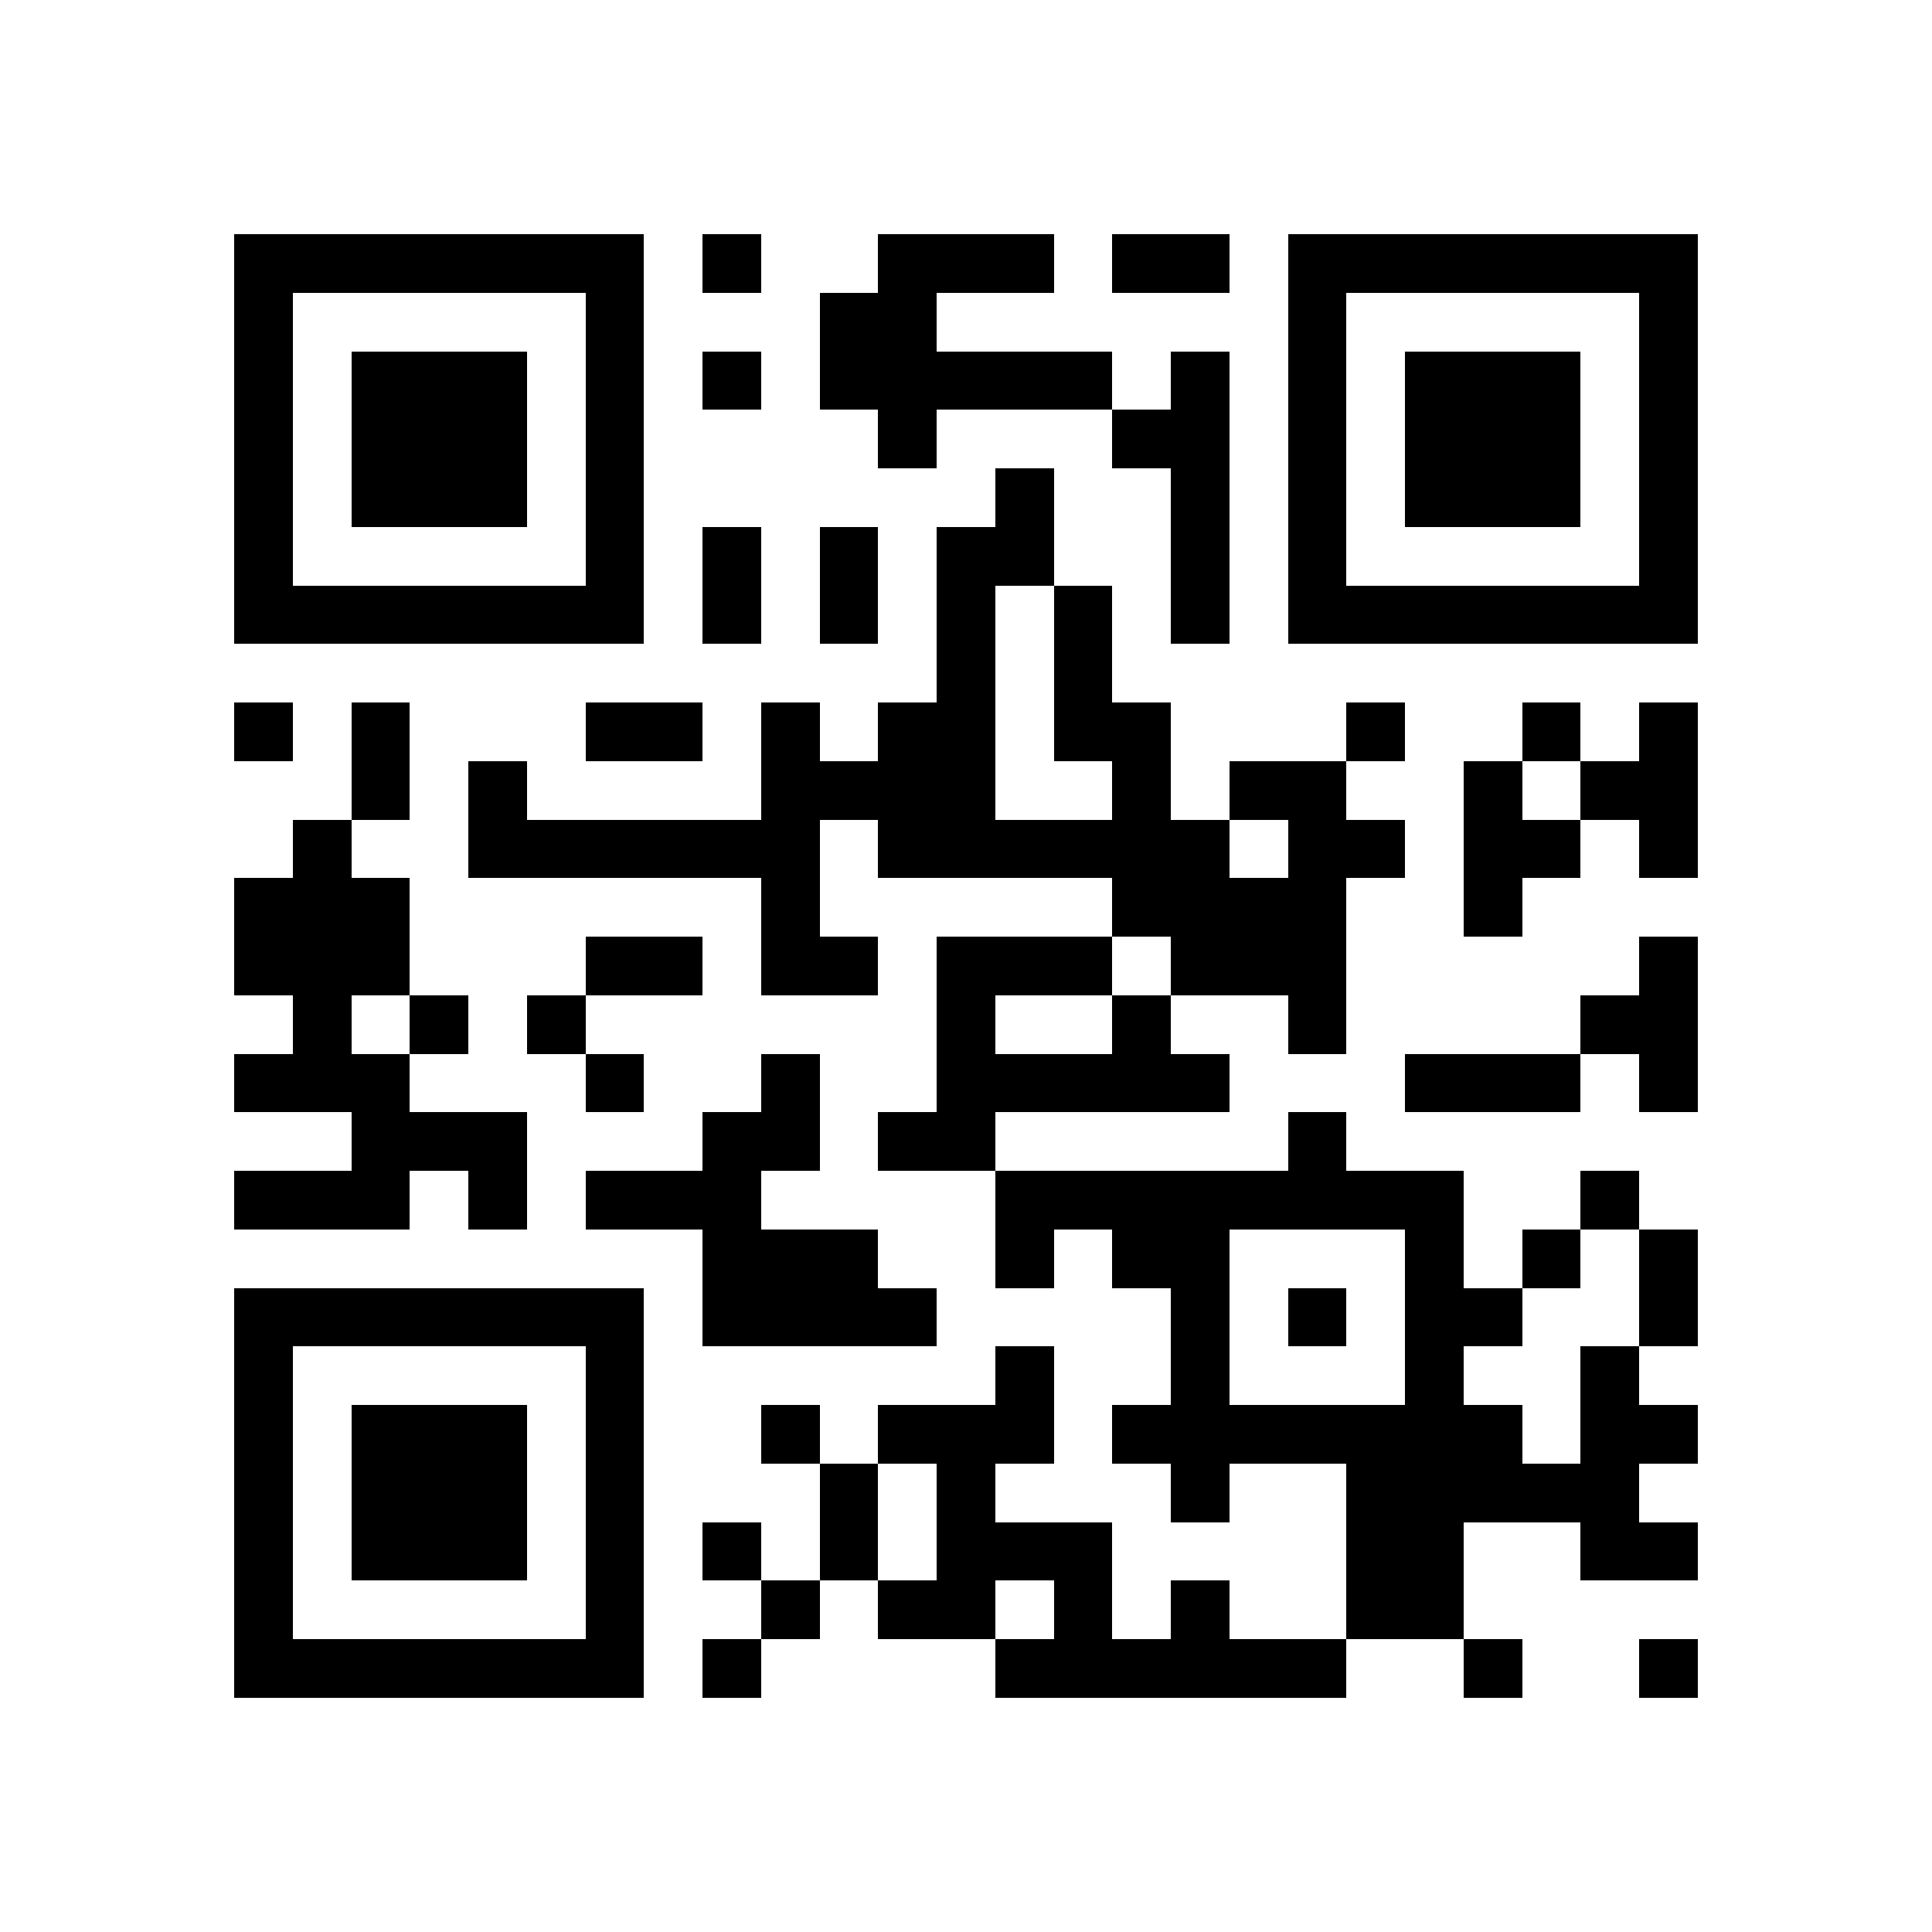
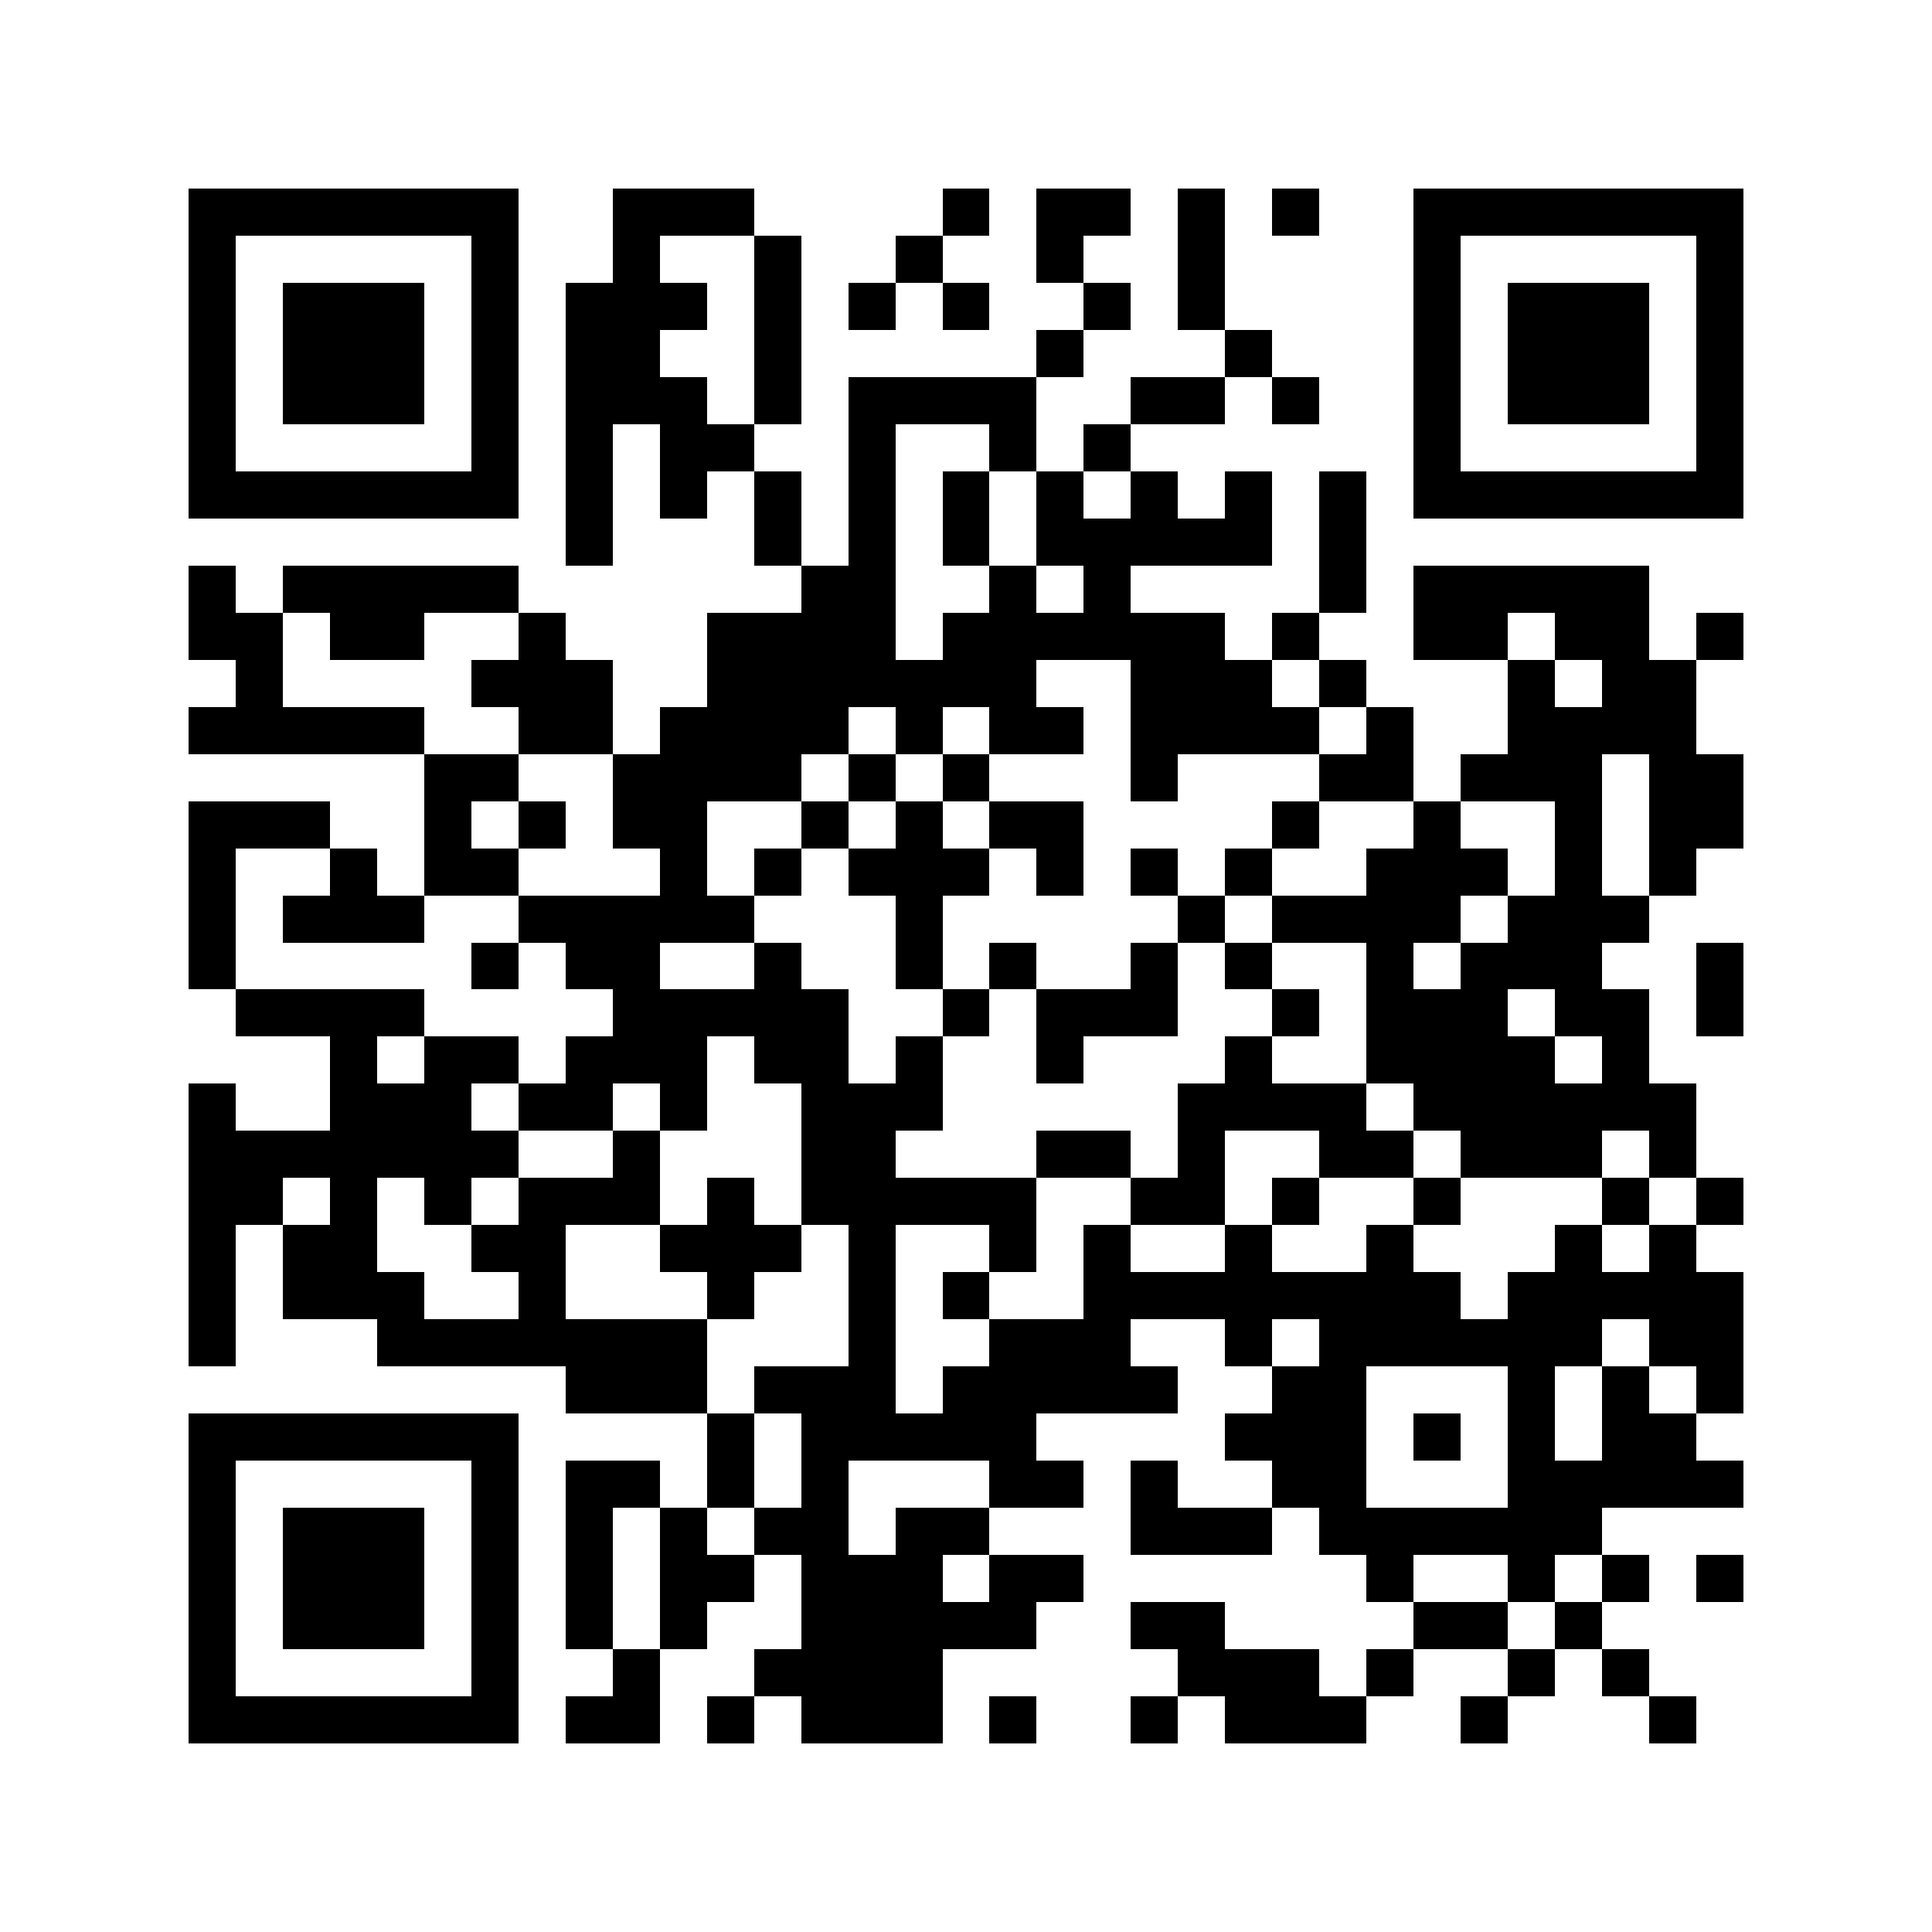
- <svg xmlns="http://www.w3.org/2000/svg" version="1.1" width="231" height="231" viewBox="0 0 231 231" shape-rendering="crispEdges">
-   <rect x="0" y="0" width="231" height="231" fill="#ffffff" />
-   <path fill="#000000" d="M28 28h7v7H28V28M35 28h7v7H35V28M42 28h7v7H42V28M49 28h7v7H49V28M56 28h7v7H56V28M63 28h7v7H63V28M70 28h7v7H70V28M84 28h7v7H84V28M105 28h7v7H105V28M112 28h7v7H112V28M119 28h7v7H119V28M133 28h7v7H133V28M140 28h7v7H140V28M154 28h7v7H154V28M161 28h7v7H161V28M168 28h7v7H168V28M175 28h7v7H175V28M182 28h7v7H182V28M189 28h7v7H189V28M196 28h7v7H196V28M28 35h7v7H28V35M70 35h7v7H70V35M98 35h7v7H98V35M105 35h7v7H105V35M154 35h7v7H154V35M196 35h7v7H196V35M28 42h7v7H28V42M42 42h7v7H42V42M49 42h7v7H49V42M56 42h7v7H56V42M70 42h7v7H70V42M84 42h7v7H84V42M98 42h7v7H98V42M105 42h7v7H105V42M112 42h7v7H112V42M119 42h7v7H119V42M126 42h7v7H126V42M140 42h7v7H140V42M154 42h7v7H154V42M168 42h7v7H168V42M175 42h7v7H175V42M182 42h7v7H182V42M196 42h7v7H196V42M28 49h7v7H28V49M42 49h7v7H42V49M49 49h7v7H49V49M56 49h7v7H56V49M70 49h7v7H70V49M105 49h7v7H105V49M133 49h7v7H133V49M140 49h7v7H140V49M154 49h7v7H154V49M168 49h7v7H168V49M175 49h7v7H175V49M182 49h7v7H182V49M196 49h7v7H196V49M28 56h7v7H28V56M42 56h7v7H42V56M49 56h7v7H49V56M56 56h7v7H56V56M70 56h7v7H70V56M119 56h7v7H119V56M140 56h7v7H140V56M154 56h7v7H154V56M168 56h7v7H168V56M175 56h7v7H175V56M182 56h7v7H182V56M196 56h7v7H196V56M28 63h7v7H28V63M70 63h7v7H70V63M84 63h7v7H84V63M98 63h7v7H98V63M112 63h7v7H112V63M119 63h7v7H119V63M140 63h7v7H140V63M154 63h7v7H154V63M196 63h7v7H196V63M28 70h7v7H28V70M35 70h7v7H35V70M42 70h7v7H42V70M49 70h7v7H49V70M56 70h7v7H56V70M63 70h7v7H63V70M70 70h7v7H70V70M84 70h7v7H84V70M98 70h7v7H98V70M112 70h7v7H112V70M126 70h7v7H126V70M140 70h7v7H140V70M154 70h7v7H154V70M161 70h7v7H161V70M168 70h7v7H168V70M175 70h7v7H175V70M182 70h7v7H182V70M189 70h7v7H189V70M196 70h7v7H196V70M112 77h7v7H112V77M126 77h7v7H126V77M28 84h7v7H28V84M42 84h7v7H42V84M70 84h7v7H70V84M77 84h7v7H77V84M91 84h7v7H91V84M105 84h7v7H105V84M112 84h7v7H112V84M126 84h7v7H126V84M133 84h7v7H133V84M161 84h7v7H161V84M182 84h7v7H182V84M196 84h7v7H196V84M42 91h7v7H42V91M56 91h7v7H56V91M91 91h7v7H91V91M98 91h7v7H98V91M105 91h7v7H105V91M112 91h7v7H112V91M133 91h7v7H133V91M147 91h7v7H147V91M154 91h7v7H154V91M175 91h7v7H175V91M189 91h7v7H189V91M196 91h7v7H196V91M35 98h7v7H35V98M56 98h7v7H56V98M63 98h7v7H63V98M70 98h7v7H70V98M77 98h7v7H77V98M84 98h7v7H84V98M91 98h7v7H91V98M105 98h7v7H105V98M112 98h7v7H112V98M119 98h7v7H119V98M126 98h7v7H126V98M133 98h7v7H133V98M140 98h7v7H140V98M154 98h7v7H154V98M161 98h7v7H161V98M175 98h7v7H175V98M182 98h7v7H182V98M196 98h7v7H196V98M28 105h7v7H28V105M35 105h7v7H35V105M42 105h7v7H42V105M91 105h7v7H91V105M133 105h7v7H133V105M140 105h7v7H140V105M147 105h7v7H147V105M154 105h7v7H154V105M175 105h7v7H175V105M28 112h7v7H28V112M35 112h7v7H35V112M42 112h7v7H42V112M70 112h7v7H70V112M77 112h7v7H77V112M91 112h7v7H91V112M98 112h7v7H98V112M112 112h7v7H112V112M119 112h7v7H119V112M126 112h7v7H126V112M140 112h7v7H140V112M147 112h7v7H147V112M154 112h7v7H154V112M196 112h7v7H196V112M35 119h7v7H35V119M49 119h7v7H49V119M63 119h7v7H63V119M112 119h7v7H112V119M133 119h7v7H133V119M154 119h7v7H154V119M189 119h7v7H189V119M196 119h7v7H196V119M28 126h7v7H28V126M35 126h7v7H35V126M42 126h7v7H42V126M70 126h7v7H70V126M91 126h7v7H91V126M112 126h7v7H112V126M119 126h7v7H119V126M126 126h7v7H126V126M133 126h7v7H133V126M140 126h7v7H140V126M168 126h7v7H168V126M175 126h7v7H175V126M182 126h7v7H182V126M196 126h7v7H196V126M42 133h7v7H42V133M49 133h7v7H49V133M56 133h7v7H56V133M84 133h7v7H84V133M91 133h7v7H91V133M105 133h7v7H105V133M112 133h7v7H112V133M154 133h7v7H154V133M28 140h7v7H28V140M35 140h7v7H35V140M42 140h7v7H42V140M56 140h7v7H56V140M70 140h7v7H70V140M77 140h7v7H77V140M84 140h7v7H84V140M119 140h7v7H119V140M126 140h7v7H126V140M133 140h7v7H133V140M140 140h7v7H140V140M147 140h7v7H147V140M154 140h7v7H154V140M161 140h7v7H161V140M168 140h7v7H168V140M189 140h7v7H189V140M84 147h7v7H84V147M91 147h7v7H91V147M98 147h7v7H98V147M119 147h7v7H119V147M133 147h7v7H133V147M140 147h7v7H140V147M168 147h7v7H168V147M182 147h7v7H182V147M196 147h7v7H196V147M28 154h7v7H28V154M35 154h7v7H35V154M42 154h7v7H42V154M49 154h7v7H49V154M56 154h7v7H56V154M63 154h7v7H63V154M70 154h7v7H70V154M84 154h7v7H84V154M91 154h7v7H91V154M98 154h7v7H98V154M105 154h7v7H105V154M140 154h7v7H140V154M154 154h7v7H154V154M168 154h7v7H168V154M175 154h7v7H175V154M196 154h7v7H196V154M28 161h7v7H28V161M70 161h7v7H70V161M119 161h7v7H119V161M140 161h7v7H140V161M168 161h7v7H168V161M189 161h7v7H189V161M28 168h7v7H28V168M42 168h7v7H42V168M49 168h7v7H49V168M56 168h7v7H56V168M70 168h7v7H70V168M91 168h7v7H91V168M105 168h7v7H105V168M112 168h7v7H112V168M119 168h7v7H119V168M133 168h7v7H133V168M140 168h7v7H140V168M147 168h7v7H147V168M154 168h7v7H154V168M161 168h7v7H161V168M168 168h7v7H168V168M175 168h7v7H175V168M189 168h7v7H189V168M196 168h7v7H196V168M28 175h7v7H28V175M42 175h7v7H42V175M49 175h7v7H49V175M56 175h7v7H56V175M70 175h7v7H70V175M98 175h7v7H98V175M112 175h7v7H112V175M140 175h7v7H140V175M161 175h7v7H161V175M168 175h7v7H168V175M175 175h7v7H175V175M182 175h7v7H182V175M189 175h7v7H189V175M28 182h7v7H28V182M42 182h7v7H42V182M49 182h7v7H49V182M56 182h7v7H56V182M70 182h7v7H70V182M84 182h7v7H84V182M98 182h7v7H98V182M112 182h7v7H112V182M119 182h7v7H119V182M126 182h7v7H126V182M161 182h7v7H161V182M168 182h7v7H168V182M189 182h7v7H189V182M196 182h7v7H196V182M28 189h7v7H28V189M70 189h7v7H70V189M91 189h7v7H91V189M105 189h7v7H105V189M112 189h7v7H112V189M126 189h7v7H126V189M140 189h7v7H140V189M161 189h7v7H161V189M168 189h7v7H168V189M28 196h7v7H28V196M35 196h7v7H35V196M42 196h7v7H42V196M49 196h7v7H49V196M56 196h7v7H56V196M63 196h7v7H63V196M70 196h7v7H70V196M84 196h7v7H84V196M119 196h7v7H119V196M126 196h7v7H126V196M133 196h7v7H133V196M140 196h7v7H140V196M147 196h7v7H147V196M154 196h7v7H154V196M175 196h7v7H175V196M196 196h7v7H196V196" />
+ <svg xmlns="http://www.w3.org/2000/svg" version="1.1" width="205" height="205" viewBox="0 0 205 205" shape-rendering="crispEdges">
+   <rect x="0" y="0" width="205" height="205" fill="#ffffff" />
+   <path fill="#000000" d="M20 20h5v5H20V20M25 20h5v5H25V20M30 20h5v5H30V20M35 20h5v5H35V20M40 20h5v5H40V20M45 20h5v5H45V20M50 20h5v5H50V20M65 20h5v5H65V20M70 20h5v5H70V20M75 20h5v5H75V20M100 20h5v5H100V20M110 20h5v5H110V20M115 20h5v5H115V20M125 20h5v5H125V20M135 20h5v5H135V20M150 20h5v5H150V20M155 20h5v5H155V20M160 20h5v5H160V20M165 20h5v5H165V20M170 20h5v5H170V20M175 20h5v5H175V20M180 20h5v5H180V20M20 25h5v5H20V25M50 25h5v5H50V25M65 25h5v5H65V25M80 25h5v5H80V25M95 25h5v5H95V25M110 25h5v5H110V25M125 25h5v5H125V25M150 25h5v5H150V25M180 25h5v5H180V25M20 30h5v5H20V30M30 30h5v5H30V30M35 30h5v5H35V30M40 30h5v5H40V30M50 30h5v5H50V30M60 30h5v5H60V30M65 30h5v5H65V30M70 30h5v5H70V30M80 30h5v5H80V30M90 30h5v5H90V30M100 30h5v5H100V30M115 30h5v5H115V30M125 30h5v5H125V30M150 30h5v5H150V30M160 30h5v5H160V30M165 30h5v5H165V30M170 30h5v5H170V30M180 30h5v5H180V30M20 35h5v5H20V35M30 35h5v5H30V35M35 35h5v5H35V35M40 35h5v5H40V35M50 35h5v5H50V35M60 35h5v5H60V35M65 35h5v5H65V35M80 35h5v5H80V35M110 35h5v5H110V35M130 35h5v5H130V35M150 35h5v5H150V35M160 35h5v5H160V35M165 35h5v5H165V35M170 35h5v5H170V35M180 35h5v5H180V35M20 40h5v5H20V40M30 40h5v5H30V40M35 40h5v5H35V40M40 40h5v5H40V40M50 40h5v5H50V40M60 40h5v5H60V40M65 40h5v5H65V40M70 40h5v5H70V40M80 40h5v5H80V40M90 40h5v5H90V40M95 40h5v5H95V40M100 40h5v5H100V40M105 40h5v5H105V40M120 40h5v5H120V40M125 40h5v5H125V40M135 40h5v5H135V40M150 40h5v5H150V40M160 40h5v5H160V40M165 40h5v5H165V40M170 40h5v5H170V40M180 40h5v5H180V40M20 45h5v5H20V45M50 45h5v5H50V45M60 45h5v5H60V45M70 45h5v5H70V45M75 45h5v5H75V45M90 45h5v5H90V45M105 45h5v5H105V45M115 45h5v5H115V45M150 45h5v5H150V45M180 45h5v5H180V45M20 50h5v5H20V50M25 50h5v5H25V50M30 50h5v5H30V50M35 50h5v5H35V50M40 50h5v5H40V50M45 50h5v5H45V50M50 50h5v5H50V50M60 50h5v5H60V50M70 50h5v5H70V50M80 50h5v5H80V50M90 50h5v5H90V50M100 50h5v5H100V50M110 50h5v5H110V50M120 50h5v5H120V50M130 50h5v5H130V50M140 50h5v5H140V50M150 50h5v5H150V50M155 50h5v5H155V50M160 50h5v5H160V50M165 50h5v5H165V50M170 50h5v5H170V50M175 50h5v5H175V50M180 50h5v5H180V50M60 55h5v5H60V55M80 55h5v5H80V55M90 55h5v5H90V55M100 55h5v5H100V55M110 55h5v5H110V55M115 55h5v5H115V55M120 55h5v5H120V55M125 55h5v5H125V55M130 55h5v5H130V55M140 55h5v5H140V55M20 60h5v5H20V60M30 60h5v5H30V60M35 60h5v5H35V60M40 60h5v5H40V60M45 60h5v5H45V60M50 60h5v5H50V60M85 60h5v5H85V60M90 60h5v5H90V60M105 60h5v5H105V60M115 60h5v5H115V60M140 60h5v5H140V60M150 60h5v5H150V60M155 60h5v5H155V60M160 60h5v5H160V60M165 60h5v5H165V60M170 60h5v5H170V60M20 65h5v5H20V65M25 65h5v5H25V65M35 65h5v5H35V65M40 65h5v5H40V65M55 65h5v5H55V65M75 65h5v5H75V65M80 65h5v5H80V65M85 65h5v5H85V65M90 65h5v5H90V65M100 65h5v5H100V65M105 65h5v5H105V65M110 65h5v5H110V65M115 65h5v5H115V65M120 65h5v5H120V65M125 65h5v5H125V65M135 65h5v5H135V65M150 65h5v5H150V65M155 65h5v5H155V65M165 65h5v5H165V65M170 65h5v5H170V65M180 65h5v5H180V65M25 70h5v5H25V70M50 70h5v5H50V70M55 70h5v5H55V70M60 70h5v5H60V70M75 70h5v5H75V70M80 70h5v5H80V70M85 70h5v5H85V70M90 70h5v5H90V70M95 70h5v5H95V70M100 70h5v5H100V70M105 70h5v5H105V70M120 70h5v5H120V70M125 70h5v5H125V70M130 70h5v5H130V70M140 70h5v5H140V70M160 70h5v5H160V70M170 70h5v5H170V70M175 70h5v5H175V70M20 75h5v5H20V75M25 75h5v5H25V75M30 75h5v5H30V75M35 75h5v5H35V75M40 75h5v5H40V75M55 75h5v5H55V75M60 75h5v5H60V75M70 75h5v5H70V75M75 75h5v5H75V75M80 75h5v5H80V75M85 75h5v5H85V75M95 75h5v5H95V75M105 75h5v5H105V75M110 75h5v5H110V75M120 75h5v5H120V75M125 75h5v5H125V75M130 75h5v5H130V75M135 75h5v5H135V75M145 75h5v5H145V75M160 75h5v5H160V75M165 75h5v5H165V75M170 75h5v5H170V75M175 75h5v5H175V75M45 80h5v5H45V80M50 80h5v5H50V80M65 80h5v5H65V80M70 80h5v5H70V80M75 80h5v5H75V80M80 80h5v5H80V80M90 80h5v5H90V80M100 80h5v5H100V80M120 80h5v5H120V80M140 80h5v5H140V80M145 80h5v5H145V80M155 80h5v5H155V80M160 80h5v5H160V80M165 80h5v5H165V80M175 80h5v5H175V80M180 80h5v5H180V80M20 85h5v5H20V85M25 85h5v5H25V85M30 85h5v5H30V85M45 85h5v5H45V85M55 85h5v5H55V85M65 85h5v5H65V85M70 85h5v5H70V85M85 85h5v5H85V85M95 85h5v5H95V85M105 85h5v5H105V85M110 85h5v5H110V85M135 85h5v5H135V85M150 85h5v5H150V85M165 85h5v5H165V85M175 85h5v5H175V85M180 85h5v5H180V85M20 90h5v5H20V90M35 90h5v5H35V90M45 90h5v5H45V90M50 90h5v5H50V90M70 90h5v5H70V90M80 90h5v5H80V90M90 90h5v5H90V90M95 90h5v5H95V90M100 90h5v5H100V90M110 90h5v5H110V90M120 90h5v5H120V90M130 90h5v5H130V90M145 90h5v5H145V90M150 90h5v5H150V90M155 90h5v5H155V90M165 90h5v5H165V90M175 90h5v5H175V90M20 95h5v5H20V95M30 95h5v5H30V95M35 95h5v5H35V95M40 95h5v5H40V95M55 95h5v5H55V95M60 95h5v5H60V95M65 95h5v5H65V95M70 95h5v5H70V95M75 95h5v5H75V95M95 95h5v5H95V95M125 95h5v5H125V95M135 95h5v5H135V95M140 95h5v5H140V95M145 95h5v5H145V95M150 95h5v5H150V95M160 95h5v5H160V95M165 95h5v5H165V95M170 95h5v5H170V95M20 100h5v5H20V100M50 100h5v5H50V100M60 100h5v5H60V100M65 100h5v5H65V100M80 100h5v5H80V100M95 100h5v5H95V100M105 100h5v5H105V100M120 100h5v5H120V100M130 100h5v5H130V100M145 100h5v5H145V100M155 100h5v5H155V100M160 100h5v5H160V100M165 100h5v5H165V100M180 100h5v5H180V100M25 105h5v5H25V105M30 105h5v5H30V105M35 105h5v5H35V105M40 105h5v5H40V105M65 105h5v5H65V105M70 105h5v5H70V105M75 105h5v5H75V105M80 105h5v5H80V105M85 105h5v5H85V105M100 105h5v5H100V105M110 105h5v5H110V105M115 105h5v5H115V105M120 105h5v5H120V105M135 105h5v5H135V105M145 105h5v5H145V105M150 105h5v5H150V105M155 105h5v5H155V105M165 105h5v5H165V105M170 105h5v5H170V105M180 105h5v5H180V105M35 110h5v5H35V110M45 110h5v5H45V110M50 110h5v5H50V110M60 110h5v5H60V110M65 110h5v5H65V110M70 110h5v5H70V110M80 110h5v5H80V110M85 110h5v5H85V110M95 110h5v5H95V110M110 110h5v5H110V110M130 110h5v5H130V110M145 110h5v5H145V110M150 110h5v5H150V110M155 110h5v5H155V110M160 110h5v5H160V110M170 110h5v5H170V110M20 115h5v5H20V115M35 115h5v5H35V115M40 115h5v5H40V115M45 115h5v5H45V115M55 115h5v5H55V115M60 115h5v5H60V115M70 115h5v5H70V115M85 115h5v5H85V115M90 115h5v5H90V115M95 115h5v5H95V115M125 115h5v5H125V115M130 115h5v5H130V115M135 115h5v5H135V115M140 115h5v5H140V115M150 115h5v5H150V115M155 115h5v5H155V115M160 115h5v5H160V115M165 115h5v5H165V115M170 115h5v5H170V115M175 115h5v5H175V115M20 120h5v5H20V120M25 120h5v5H25V120M30 120h5v5H30V120M35 120h5v5H35V120M40 120h5v5H40V120M45 120h5v5H45V120M50 120h5v5H50V120M65 120h5v5H65V120M85 120h5v5H85V120M90 120h5v5H90V120M110 120h5v5H110V120M115 120h5v5H115V120M125 120h5v5H125V120M140 120h5v5H140V120M145 120h5v5H145V120M155 120h5v5H155V120M160 120h5v5H160V120M165 120h5v5H165V120M175 120h5v5H175V120M20 125h5v5H20V125M25 125h5v5H25V125M35 125h5v5H35V125M45 125h5v5H45V125M55 125h5v5H55V125M60 125h5v5H60V125M65 125h5v5H65V125M75 125h5v5H75V125M85 125h5v5H85V125M90 125h5v5H90V125M95 125h5v5H95V125M100 125h5v5H100V125M105 125h5v5H105V125M120 125h5v5H120V125M125 125h5v5H125V125M135 125h5v5H135V125M150 125h5v5H150V125M170 125h5v5H170V125M180 125h5v5H180V125M20 130h5v5H20V130M30 130h5v5H30V130M35 130h5v5H35V130M50 130h5v5H50V130M55 130h5v5H55V130M70 130h5v5H70V130M75 130h5v5H75V130M80 130h5v5H80V130M90 130h5v5H90V130M105 130h5v5H105V130M115 130h5v5H115V130M130 130h5v5H130V130M145 130h5v5H145V130M165 130h5v5H165V130M175 130h5v5H175V130M20 135h5v5H20V135M30 135h5v5H30V135M35 135h5v5H35V135M40 135h5v5H40V135M55 135h5v5H55V135M75 135h5v5H75V135M90 135h5v5H90V135M100 135h5v5H100V135M115 135h5v5H115V135M120 135h5v5H120V135M125 135h5v5H125V135M130 135h5v5H130V135M135 135h5v5H135V135M140 135h5v5H140V135M145 135h5v5H145V135M150 135h5v5H150V135M160 135h5v5H160V135M165 135h5v5H165V135M170 135h5v5H170V135M175 135h5v5H175V135M180 135h5v5H180V135M20 140h5v5H20V140M40 140h5v5H40V140M45 140h5v5H45V140M50 140h5v5H50V140M55 140h5v5H55V140M60 140h5v5H60V140M65 140h5v5H65V140M70 140h5v5H70V140M90 140h5v5H90V140M105 140h5v5H105V140M110 140h5v5H110V140M115 140h5v5H115V140M130 140h5v5H130V140M140 140h5v5H140V140M145 140h5v5H145V140M150 140h5v5H150V140M155 140h5v5H155V140M160 140h5v5H160V140M165 140h5v5H165V140M175 140h5v5H175V140M180 140h5v5H180V140M60 145h5v5H60V145M65 145h5v5H65V145M70 145h5v5H70V145M80 145h5v5H80V145M85 145h5v5H85V145M90 145h5v5H90V145M100 145h5v5H100V145M105 145h5v5H105V145M110 145h5v5H110V145M115 145h5v5H115V145M120 145h5v5H120V145M135 145h5v5H135V145M140 145h5v5H140V145M160 145h5v5H160V145M170 145h5v5H170V145M180 145h5v5H180V145M20 150h5v5H20V150M25 150h5v5H25V150M30 150h5v5H30V150M35 150h5v5H35V150M40 150h5v5H40V150M45 150h5v5H45V150M50 150h5v5H50V150M75 150h5v5H75V150M85 150h5v5H85V150M90 150h5v5H90V150M95 150h5v5H95V150M100 150h5v5H100V150M105 150h5v5H105V150M130 150h5v5H130V150M135 150h5v5H135V150M140 150h5v5H140V150M150 150h5v5H150V150M160 150h5v5H160V150M170 150h5v5H170V150M175 150h5v5H175V150M20 155h5v5H20V155M50 155h5v5H50V155M60 155h5v5H60V155M65 155h5v5H65V155M75 155h5v5H75V155M85 155h5v5H85V155M105 155h5v5H105V155M110 155h5v5H110V155M120 155h5v5H120V155M135 155h5v5H135V155M140 155h5v5H140V155M160 155h5v5H160V155M165 155h5v5H165V155M170 155h5v5H170V155M175 155h5v5H175V155M180 155h5v5H180V155M20 160h5v5H20V160M30 160h5v5H30V160M35 160h5v5H35V160M40 160h5v5H40V160M50 160h5v5H50V160M60 160h5v5H60V160M70 160h5v5H70V160M80 160h5v5H80V160M85 160h5v5H85V160M95 160h5v5H95V160M100 160h5v5H100V160M120 160h5v5H120V160M125 160h5v5H125V160M130 160h5v5H130V160M140 160h5v5H140V160M145 160h5v5H145V160M150 160h5v5H150V160M155 160h5v5H155V160M160 160h5v5H160V160M165 160h5v5H165V160M20 165h5v5H20V165M30 165h5v5H30V165M35 165h5v5H35V165M40 165h5v5H40V165M50 165h5v5H50V165M60 165h5v5H60V165M70 165h5v5H70V165M75 165h5v5H75V165M85 165h5v5H85V165M90 165h5v5H90V165M95 165h5v5H95V165M105 165h5v5H105V165M110 165h5v5H110V165M145 165h5v5H145V165M160 165h5v5H160V165M170 165h5v5H170V165M180 165h5v5H180V165M20 170h5v5H20V170M30 170h5v5H30V170M35 170h5v5H35V170M40 170h5v5H40V170M50 170h5v5H50V170M60 170h5v5H60V170M70 170h5v5H70V170M85 170h5v5H85V170M90 170h5v5H90V170M95 170h5v5H95V170M100 170h5v5H100V170M105 170h5v5H105V170M120 170h5v5H120V170M125 170h5v5H125V170M150 170h5v5H150V170M155 170h5v5H155V170M165 170h5v5H165V170M20 175h5v5H20V175M50 175h5v5H50V175M65 175h5v5H65V175M80 175h5v5H80V175M85 175h5v5H85V175M90 175h5v5H90V175M95 175h5v5H95V175M125 175h5v5H125V175M130 175h5v5H130V175M135 175h5v5H135V175M145 175h5v5H145V175M160 175h5v5H160V175M170 175h5v5H170V175M20 180h5v5H20V180M25 180h5v5H25V180M30 180h5v5H30V180M35 180h5v5H35V180M40 180h5v5H40V180M45 180h5v5H45V180M50 180h5v5H50V180M60 180h5v5H60V180M65 180h5v5H65V180M75 180h5v5H75V180M85 180h5v5H85V180M90 180h5v5H90V180M95 180h5v5H95V180M105 180h5v5H105V180M120 180h5v5H120V180M130 180h5v5H130V180M135 180h5v5H135V180M140 180h5v5H140V180M155 180h5v5H155V180M175 180h5v5H175V180" />
</svg>
